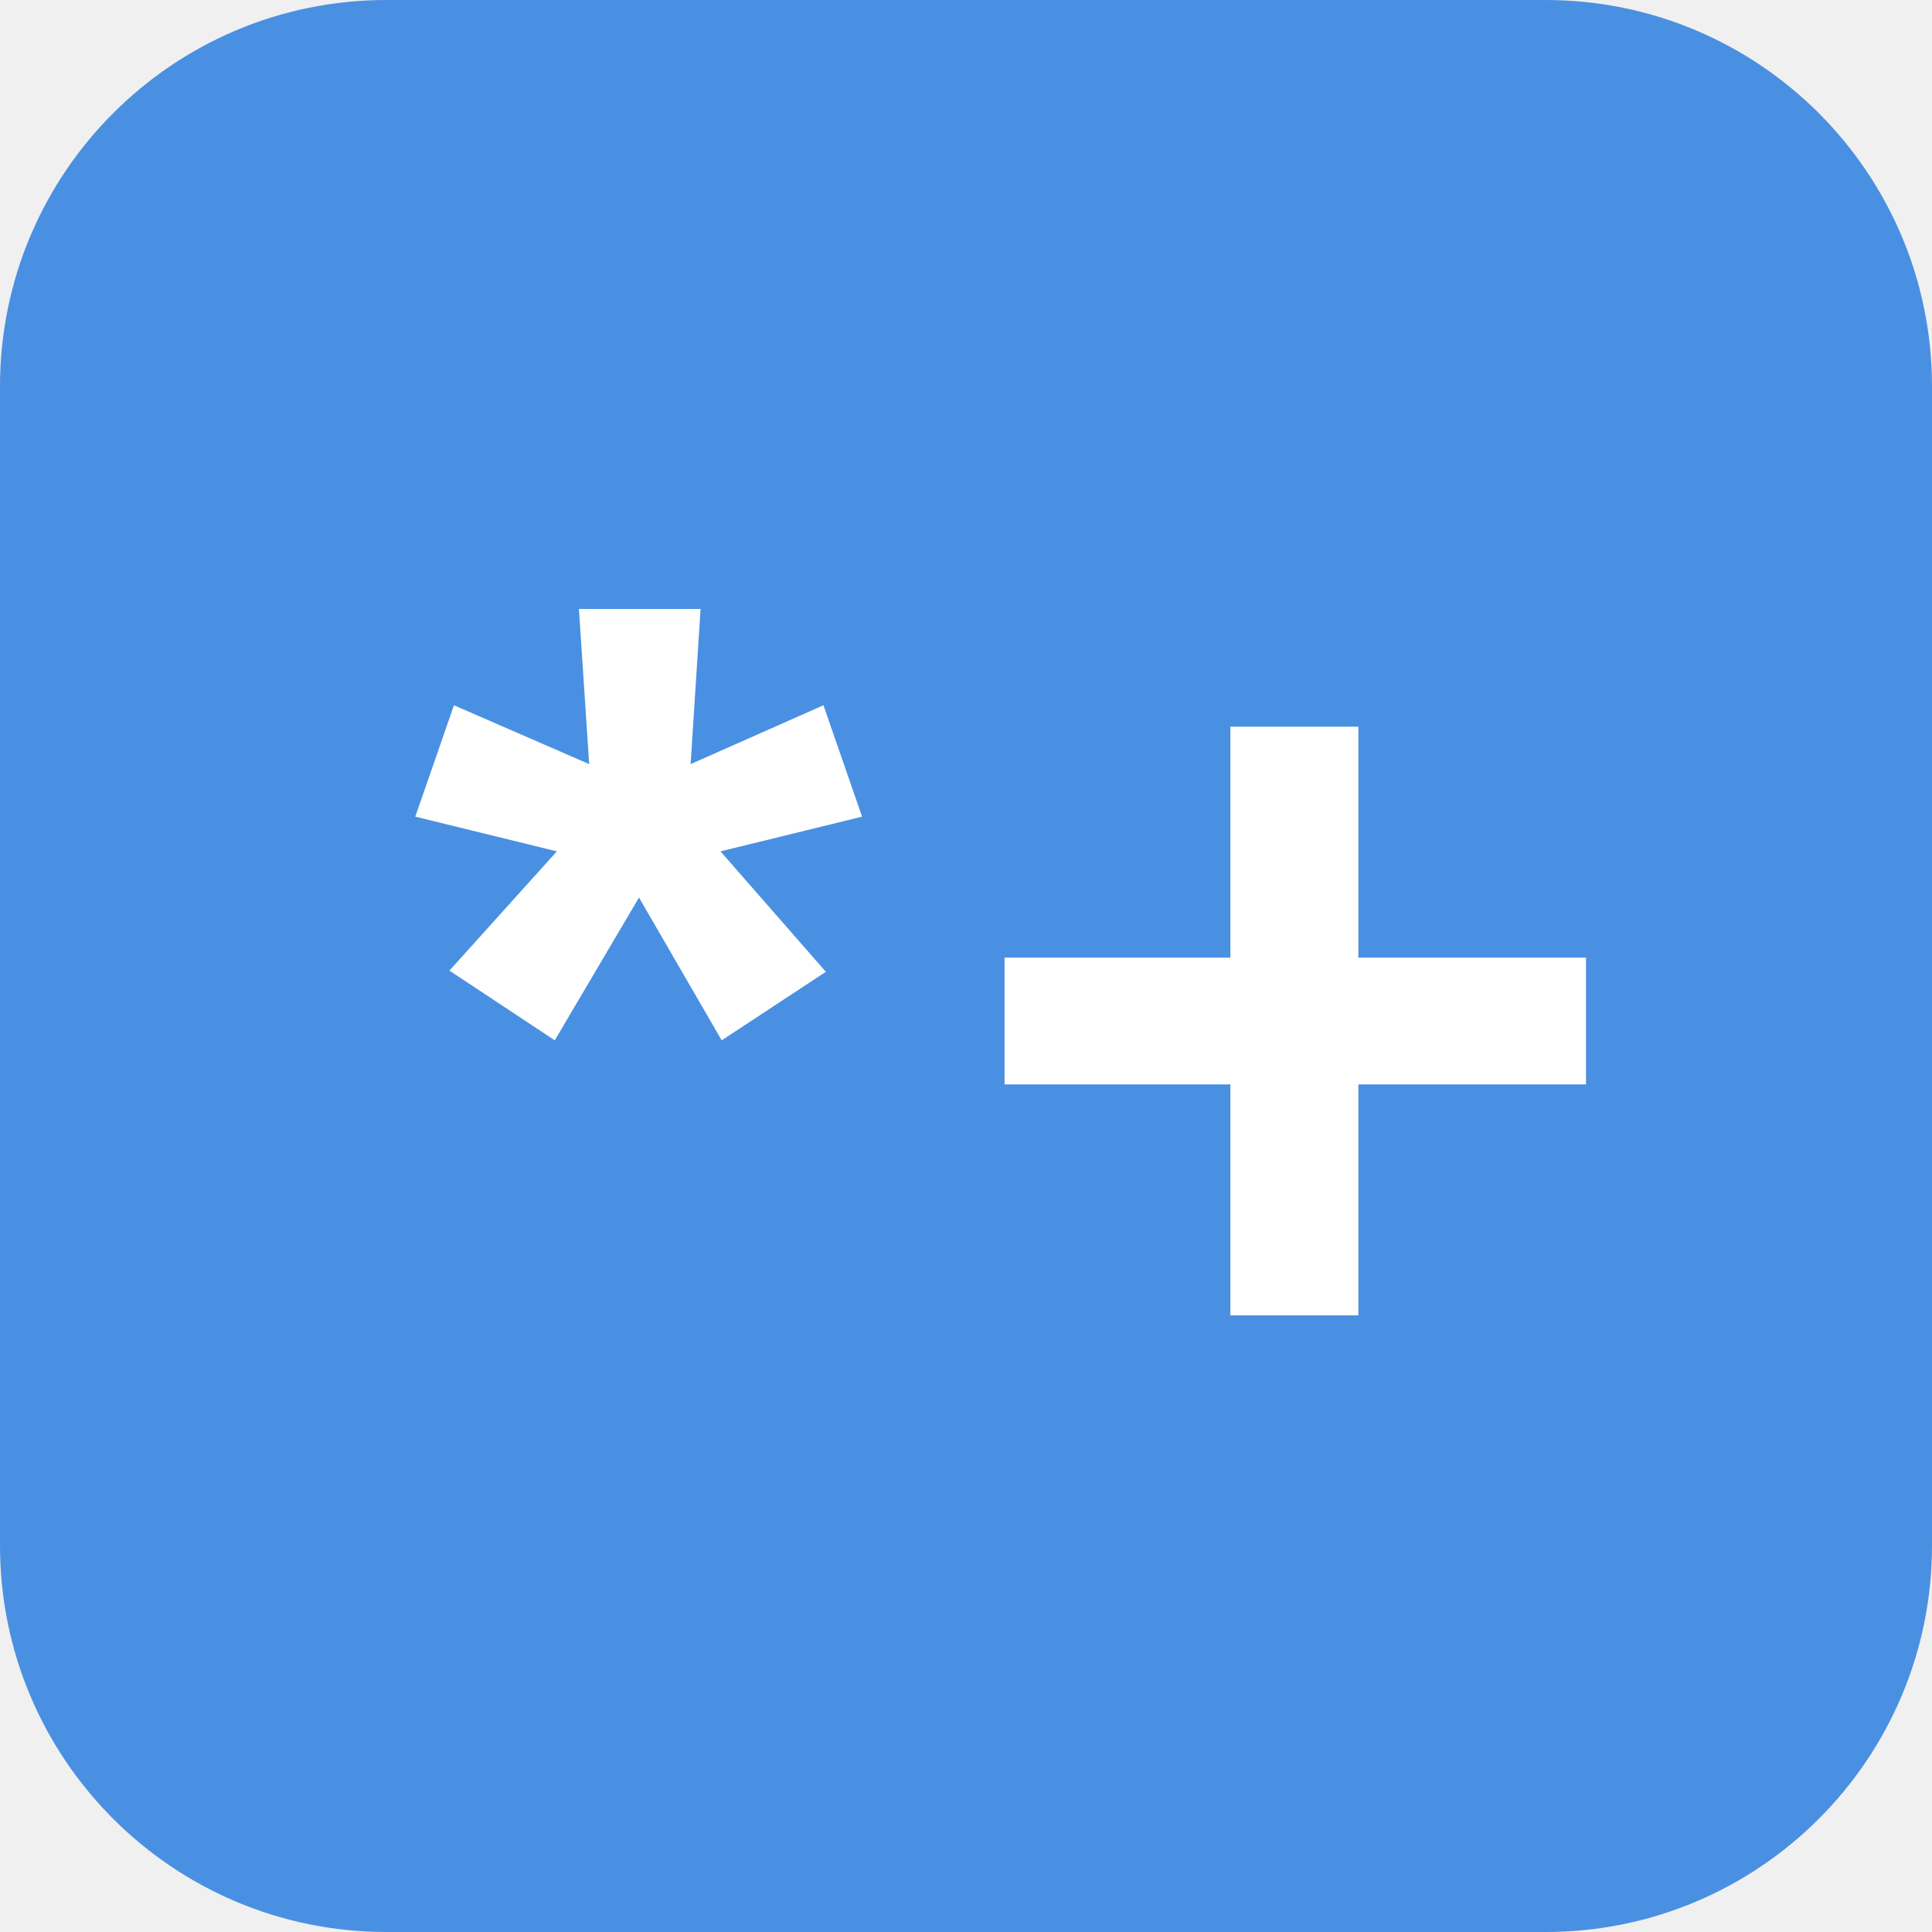
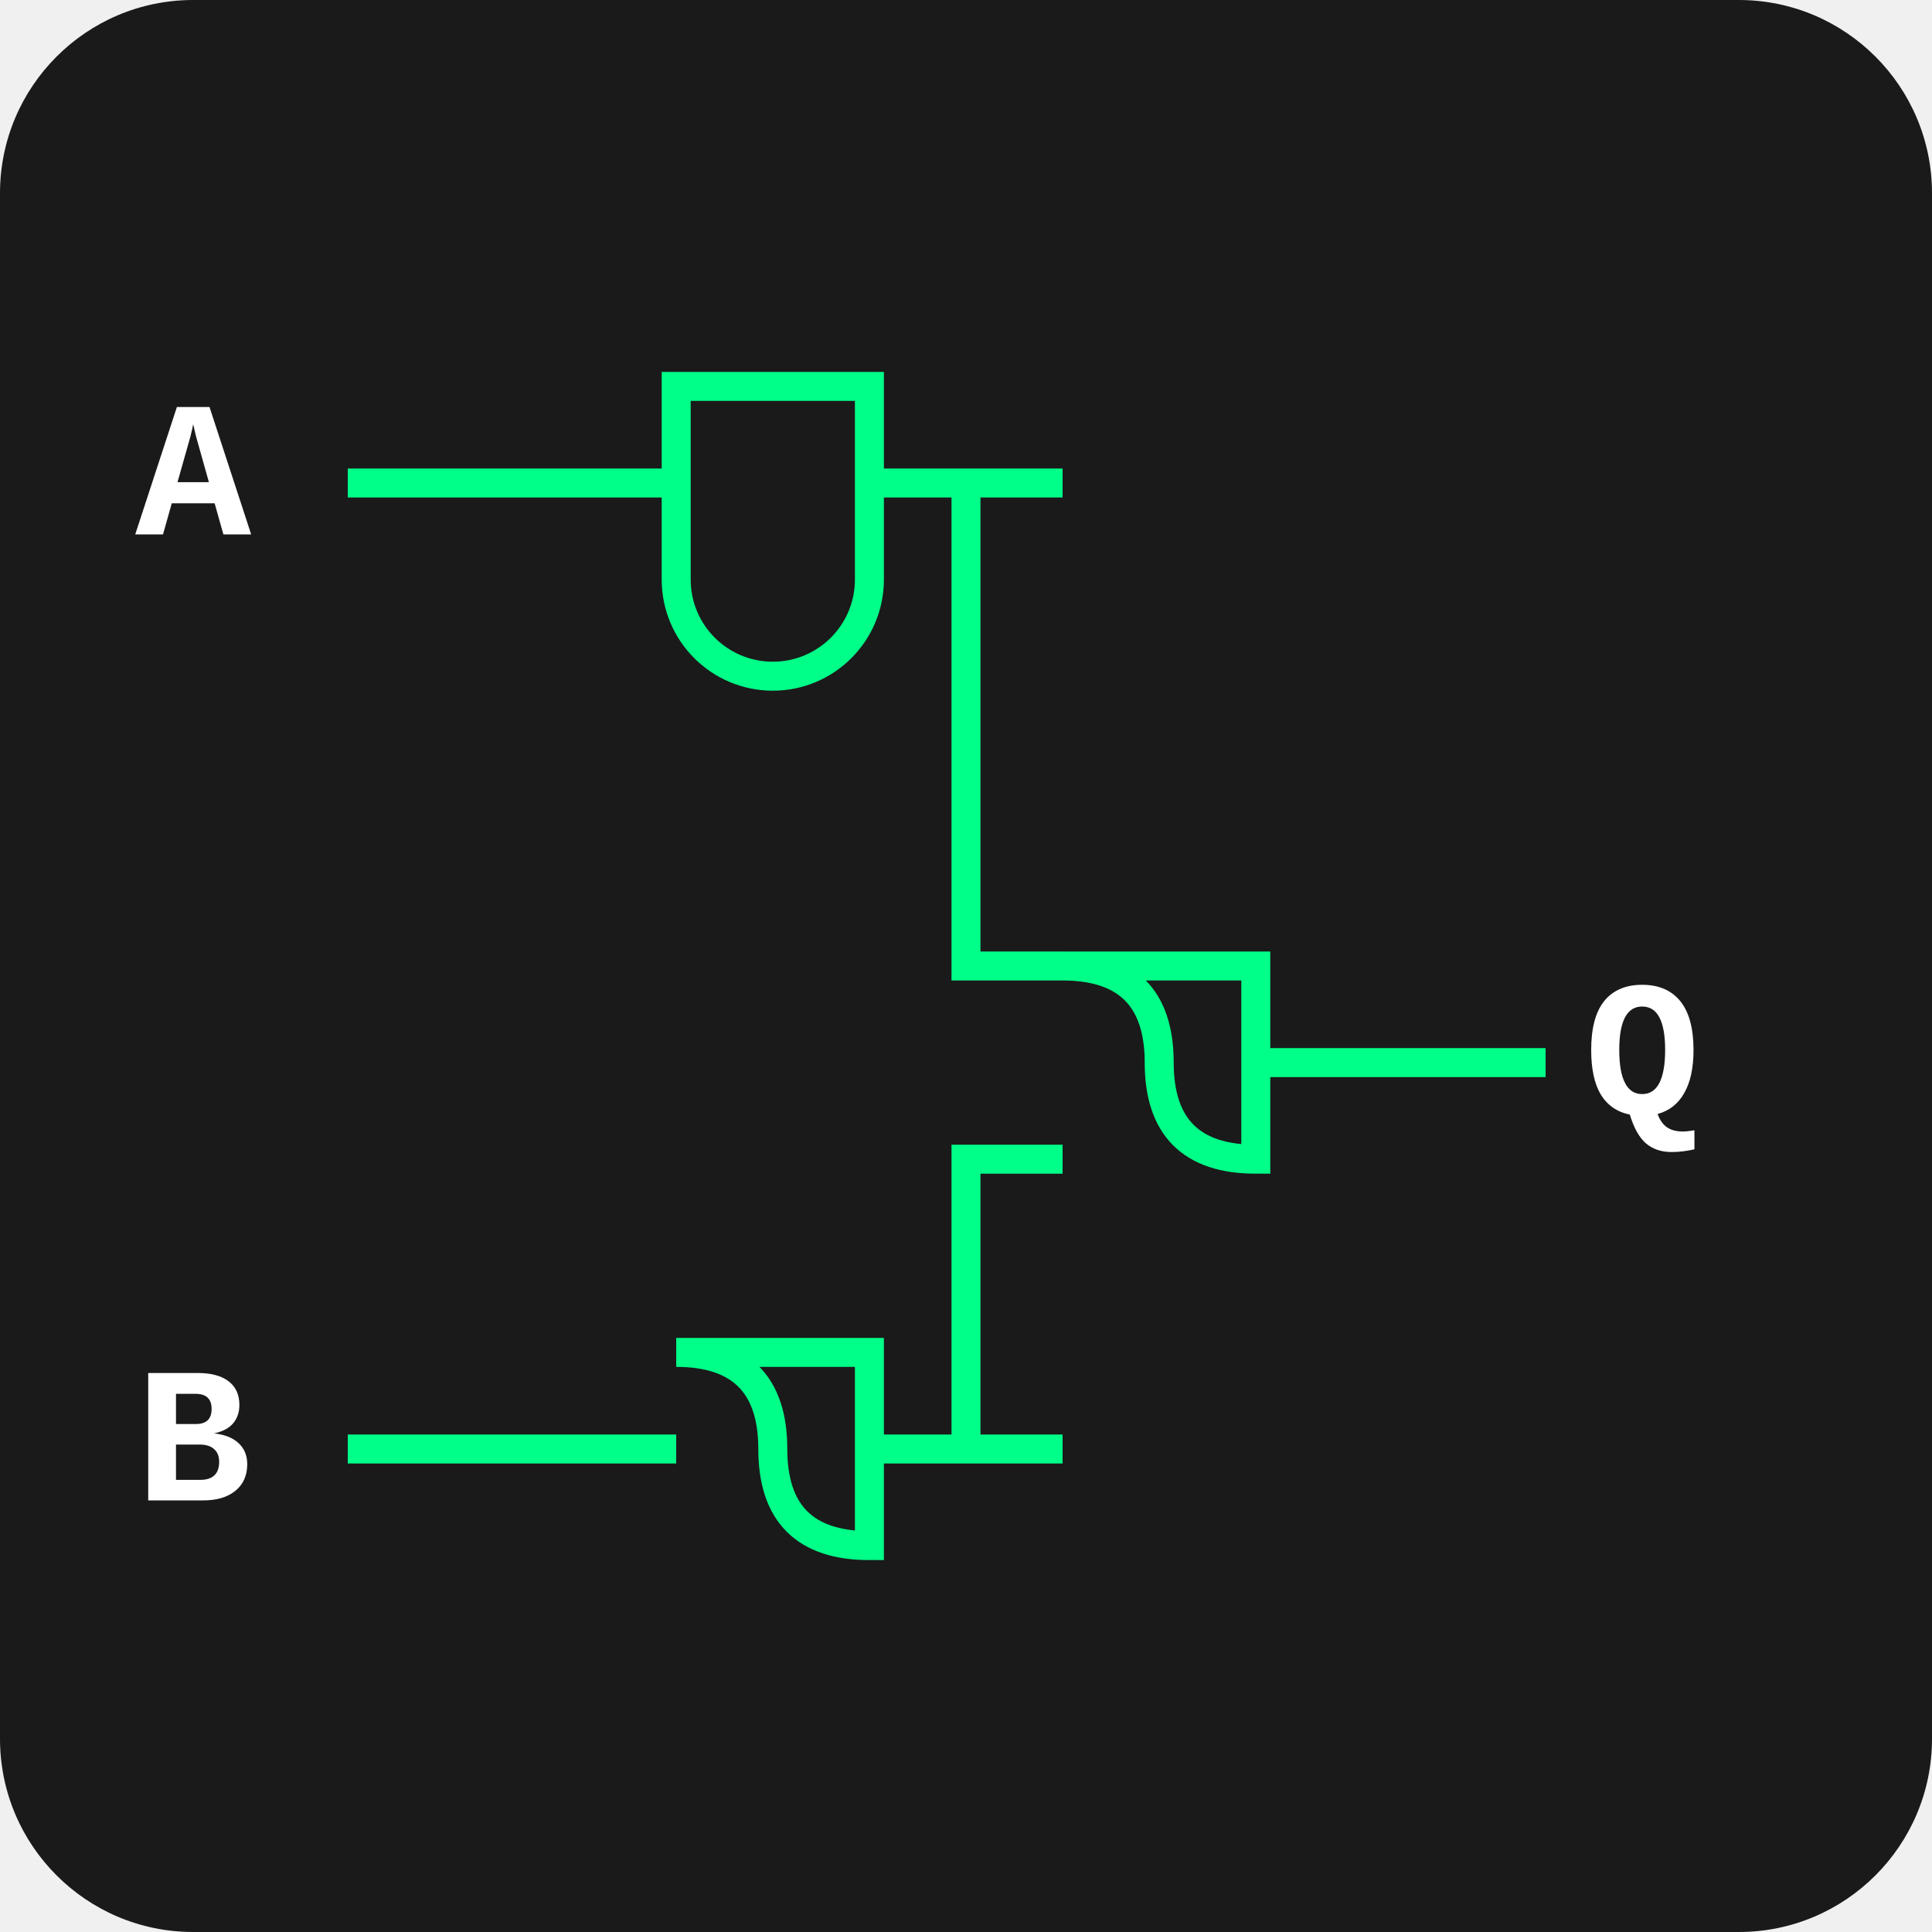
<svg xmlns="http://www.w3.org/2000/svg" width="200" height="200" viewBox="0 0 100 100">
  <defs>
    <style>
-       .bg { fill: #4A90E2; } /* A modern, tech-blue background */
-       .symbol { 
+       .bg { fill: #1a1a1a; } /* Dark background */
+       .trace { 
+         stroke: #00ff88; /* Bright green for traces */
+         stroke-width: 1.5; 
+         fill: none;
+       }
+       .gate { 
+         stroke: #00ff88;
+         stroke-width: 1.5;
+         fill: none;
+       }
+       .label { 
        fill: #ffffff; 
-         font-family: Arial, "Helvetica Neue", Helvetica, sans-serif;
-         font-size: 60px; 
+         font-family: 'Courier New', Courier, monospace;
+         font-size: 10px; 
        font-weight: bold; 
-         text-anchor: middle; /* Centers the text horizontally */
-         dominant-baseline: central; /* Centers the text vertically */
+         text-anchor: middle;
+         dominant-baseline: central;
      }
    </style>
  </defs>
-   <rect class="bg" width="100" height="100" rx="20" />
-   <text x="33" y="52" class="symbol">*</text>
-   <text x="67" y="52" class="symbol">+</text>
+   <rect class="bg" width="100" height="100" rx="10" />
+   <text x="10" y="25" class="label">A</text>
+   <text x="10" y="75" class="label">B</text>
+   <path class="trace" d="M 18 25 L 35 25" />
+   <path class="trace" d="M 18 75 L 35 75" />
+   <path class="gate" d="M 35 20 L 35 30 A 5 5 0 0 0 45 30 L 45 20 Z" />
+   <path class="trace" d="M 45 25 L 55 25" />
+   <path class="gate" d="M 35 70 Q 40 70, 40 75 Q 40 80, 45 80 L 45 70 Z" />
+   <path class="trace" d="M 45 75 L 55 75" />
+   <path class="gate" d="M 55 50 Q 60 50, 60 55 Q 60 60, 65 60 L 65 50 Z" />
+   <path class="trace" d="M 65 55 L 80 55" />
+   <path class="trace" d="M 50 25 L 50 50 L 55 50" />
+   <path class="trace" d="M 50 75 L 50 60 L 55 60" />
+   <text x="85" y="55" class="label">Q</text>
</svg>
